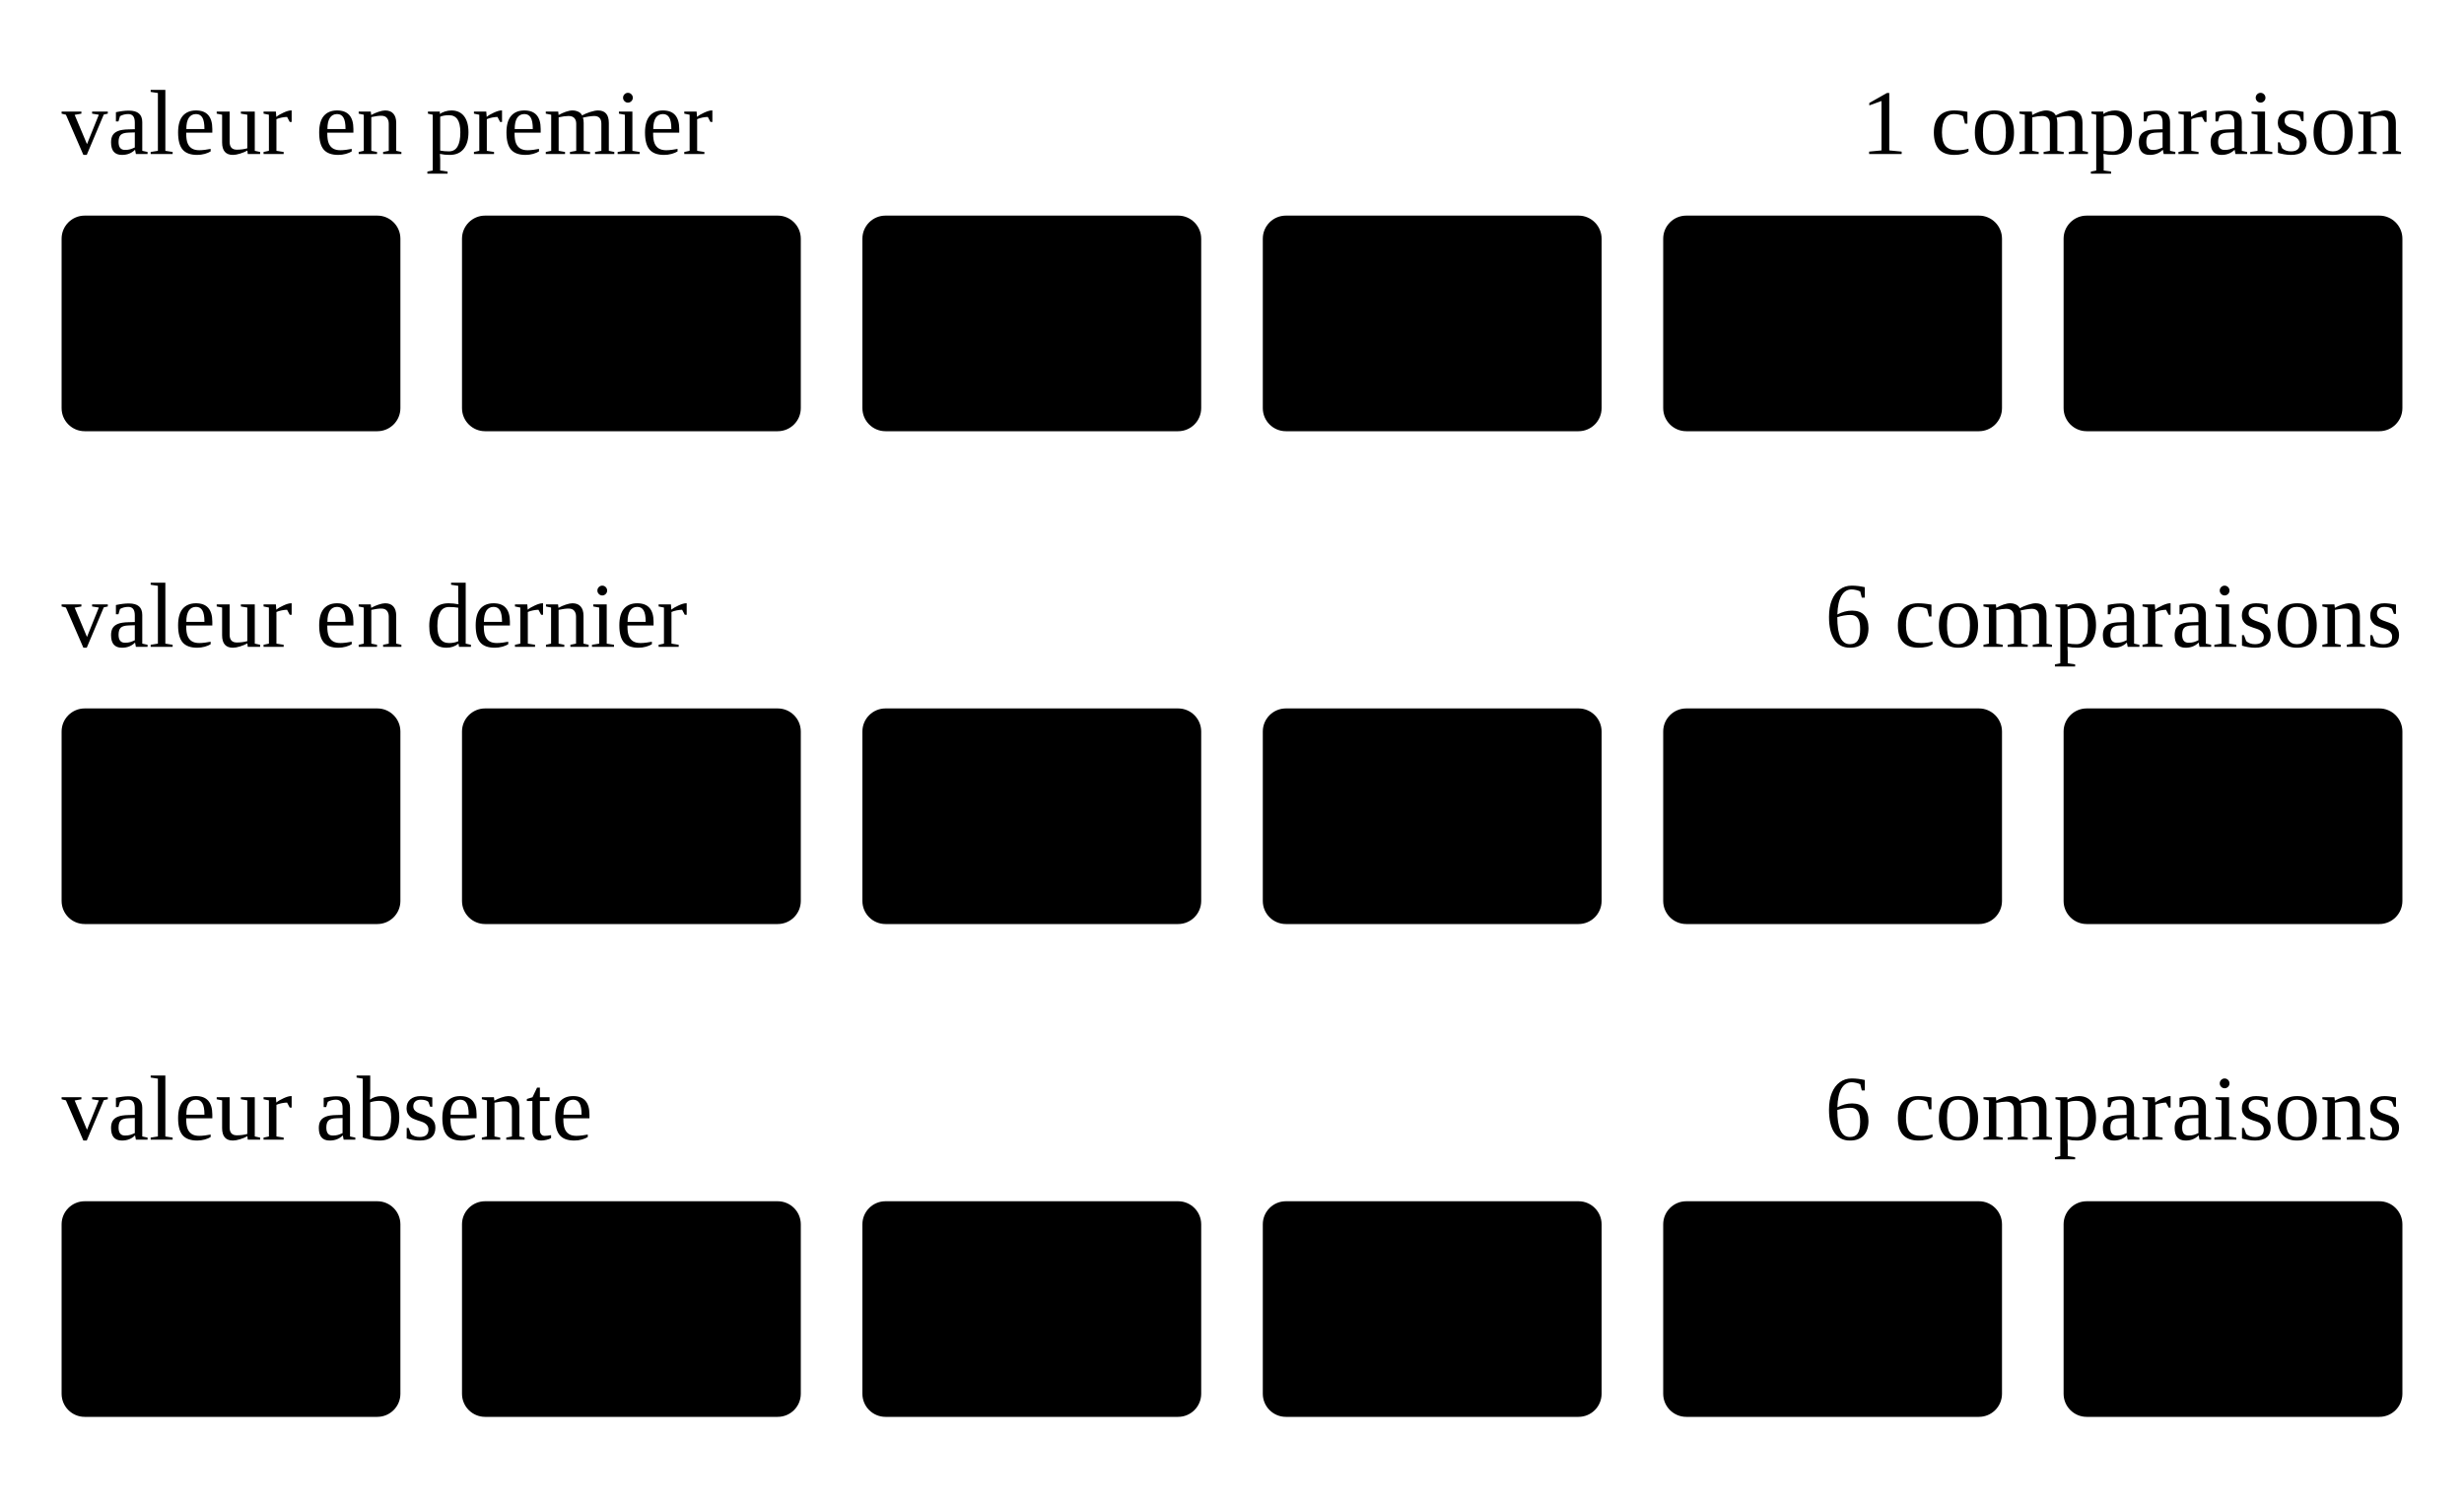
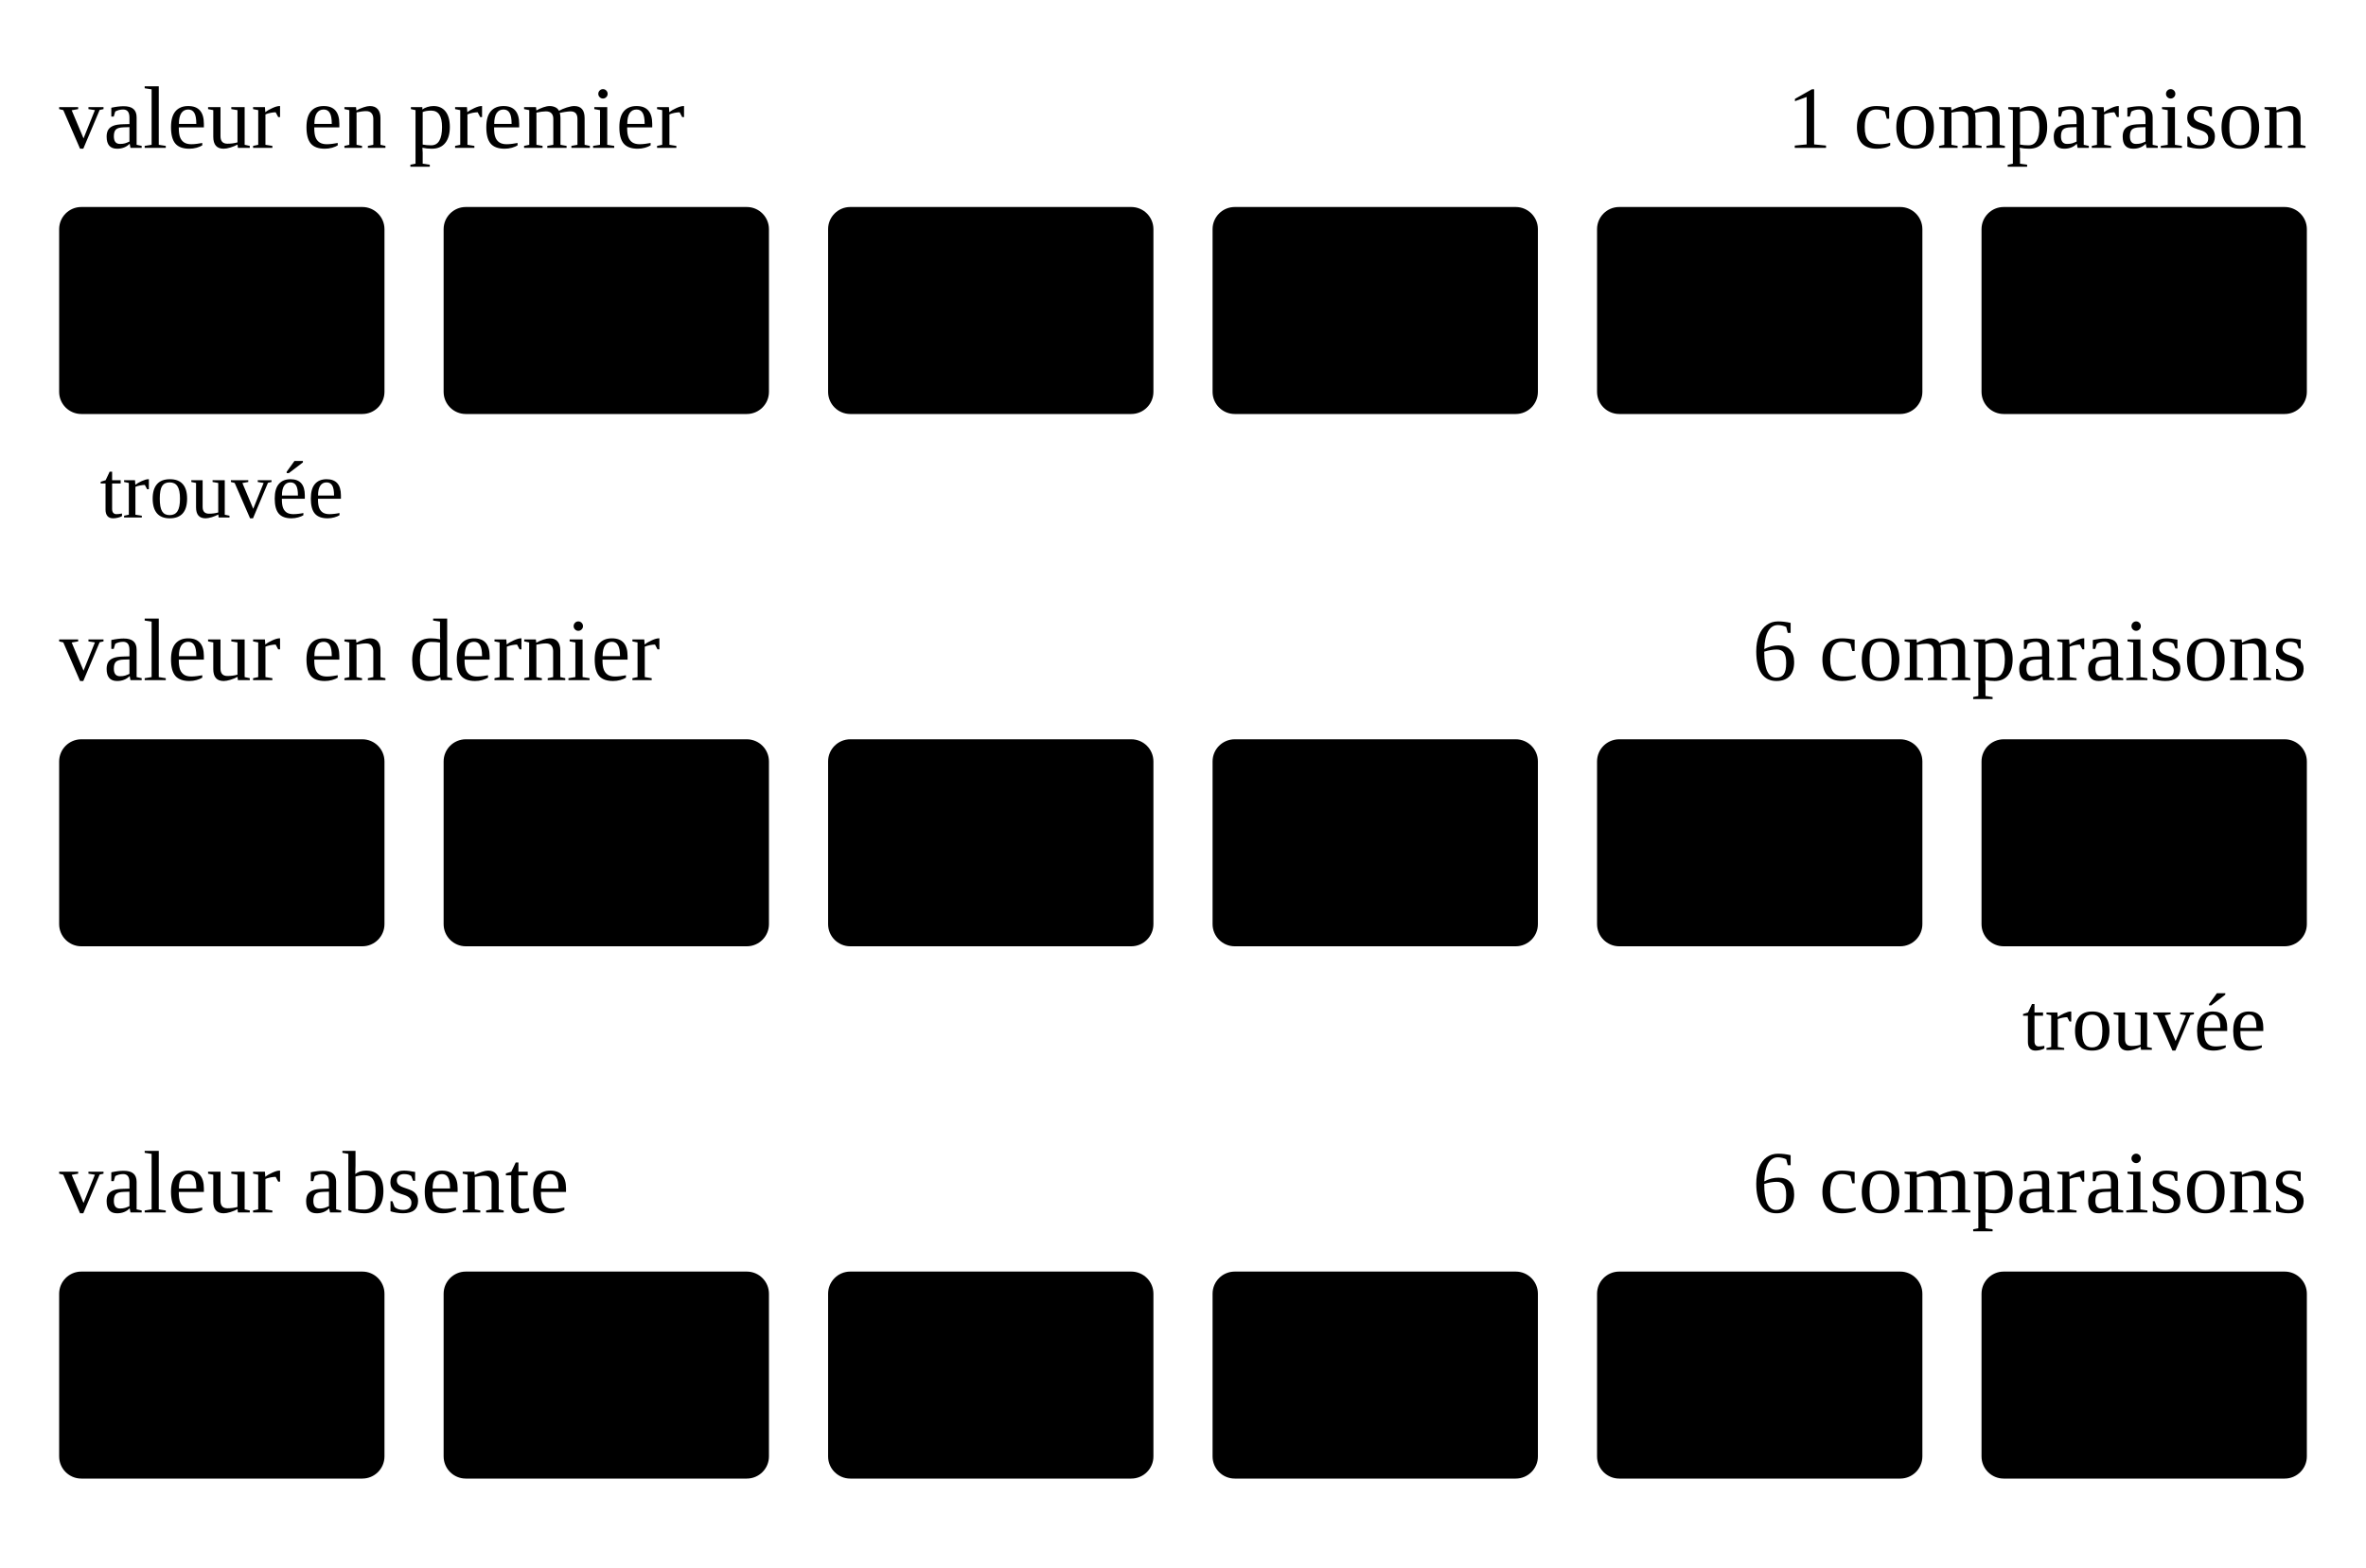
- <svg xmlns="http://www.w3.org/2000/svg" viewBox="0 0 640 392">
+ <svg xmlns="http://www.w3.org/2000/svg" viewBox="0 0 640 424">
  <text x="16" y="40" font-size="24" class="texte">valeur en premier</text>
  <text x="624" y="40" font-size="24" text-anchor="end" class="texte-accent">1 comparaison</text>
  <rect x="16" y="56" width="88" height="56" rx="6" class="ok ok-plein" />
-   <rect x="120" y="56" width="88" height="56" rx="6" class="doux" />
-   <rect x="224" y="56" width="88" height="56" rx="6" class="doux" />
-   <rect x="328" y="56" width="88" height="56" rx="6" class="doux" />
-   <rect x="432" y="56" width="88" height="56" rx="6" class="doux" />
-   <rect x="536" y="56" width="88" height="56" rx="6" class="doux" />
-   <text x="16" y="168" font-size="24" class="texte">valeur en dernier</text>
-   <text x="624" y="168" font-size="24" text-anchor="end" class="texte-accent">6 comparaisons</text>
-   <rect x="16" y="184" width="88" height="56" rx="6" class="accent fond" />
-   <rect x="120" y="184" width="88" height="56" rx="6" class="accent fond" />
-   <rect x="224" y="184" width="88" height="56" rx="6" class="accent fond" />
-   <rect x="328" y="184" width="88" height="56" rx="6" class="accent fond" />
-   <rect x="432" y="184" width="88" height="56" rx="6" class="accent fond" />
-   <rect x="536" y="184" width="88" height="56" rx="6" class="ok ok-plein" />
-   <text x="16" y="296" font-size="24" class="texte">valeur absente</text>
-   <text x="624" y="296" font-size="24" text-anchor="end" class="texte-accent">6 comparaisons</text>
-   <rect x="16" y="312" width="88" height="56" rx="6" class="accent fond" />
-   <rect x="120" y="312" width="88" height="56" rx="6" class="accent fond" />
-   <rect x="224" y="312" width="88" height="56" rx="6" class="accent fond" />
-   <rect x="328" y="312" width="88" height="56" rx="6" class="accent fond" />
-   <rect x="432" y="312" width="88" height="56" rx="6" class="accent fond" />
-   <rect x="536" y="312" width="88" height="56" rx="6" class="accent fond" />
+   <rect x="120" y="56" width="88" height="56" rx="6" class="trait" />
+   <rect x="224" y="56" width="88" height="56" rx="6" class="trait" />
+   <rect x="328" y="56" width="88" height="56" rx="6" class="trait" />
+   <rect x="432" y="56" width="88" height="56" rx="6" class="trait" />
+   <rect x="536" y="56" width="88" height="56" rx="6" class="trait" />
+   <text x="60" y="140" font-size="22" text-anchor="middle" class="texte">trouvée</text>
+   <text x="16" y="184" font-size="24" class="texte">valeur en dernier</text>
+   <text x="624" y="184" font-size="24" text-anchor="end" class="texte-accent">6 comparaisons</text>
+   <rect x="16" y="200" width="88" height="56" rx="6" class="doux" />
+   <line x1="36" y1="228" x2="84" y2="228" class="doux" />
+   <rect x="120" y="200" width="88" height="56" rx="6" class="doux" />
+   <line x1="140" y1="228" x2="188" y2="228" class="doux" />
+   <rect x="224" y="200" width="88" height="56" rx="6" class="doux" />
+   <line x1="244" y1="228" x2="292" y2="228" class="doux" />
+   <rect x="328" y="200" width="88" height="56" rx="6" class="doux" />
+   <line x1="348" y1="228" x2="396" y2="228" class="doux" />
+   <rect x="432" y="200" width="88" height="56" rx="6" class="doux" />
+   <line x1="452" y1="228" x2="500" y2="228" class="doux" />
+   <rect x="536" y="200" width="88" height="56" rx="6" class="ok ok-plein" />
+   <text x="580" y="284" font-size="22" text-anchor="middle" class="texte">trouvée</text>
+   <text x="16" y="328" font-size="24" class="texte">valeur absente</text>
+   <text x="624" y="328" font-size="24" text-anchor="end" class="texte-accent">6 comparaisons</text>
+   <rect x="16" y="344" width="88" height="56" rx="6" class="doux" />
+   <line x1="36" y1="372" x2="84" y2="372" class="doux" />
+   <rect x="120" y="344" width="88" height="56" rx="6" class="doux" />
+   <line x1="140" y1="372" x2="188" y2="372" class="doux" />
+   <rect x="224" y="344" width="88" height="56" rx="6" class="doux" />
+   <line x1="244" y1="372" x2="292" y2="372" class="doux" />
+   <rect x="328" y="344" width="88" height="56" rx="6" class="doux" />
+   <line x1="348" y1="372" x2="396" y2="372" class="doux" />
+   <rect x="432" y="344" width="88" height="56" rx="6" class="doux" />
+   <line x1="452" y1="372" x2="500" y2="372" class="doux" />
+   <rect x="536" y="344" width="88" height="56" rx="6" class="doux" />
+   <line x1="556" y1="372" x2="604" y2="372" class="doux" />
</svg>
